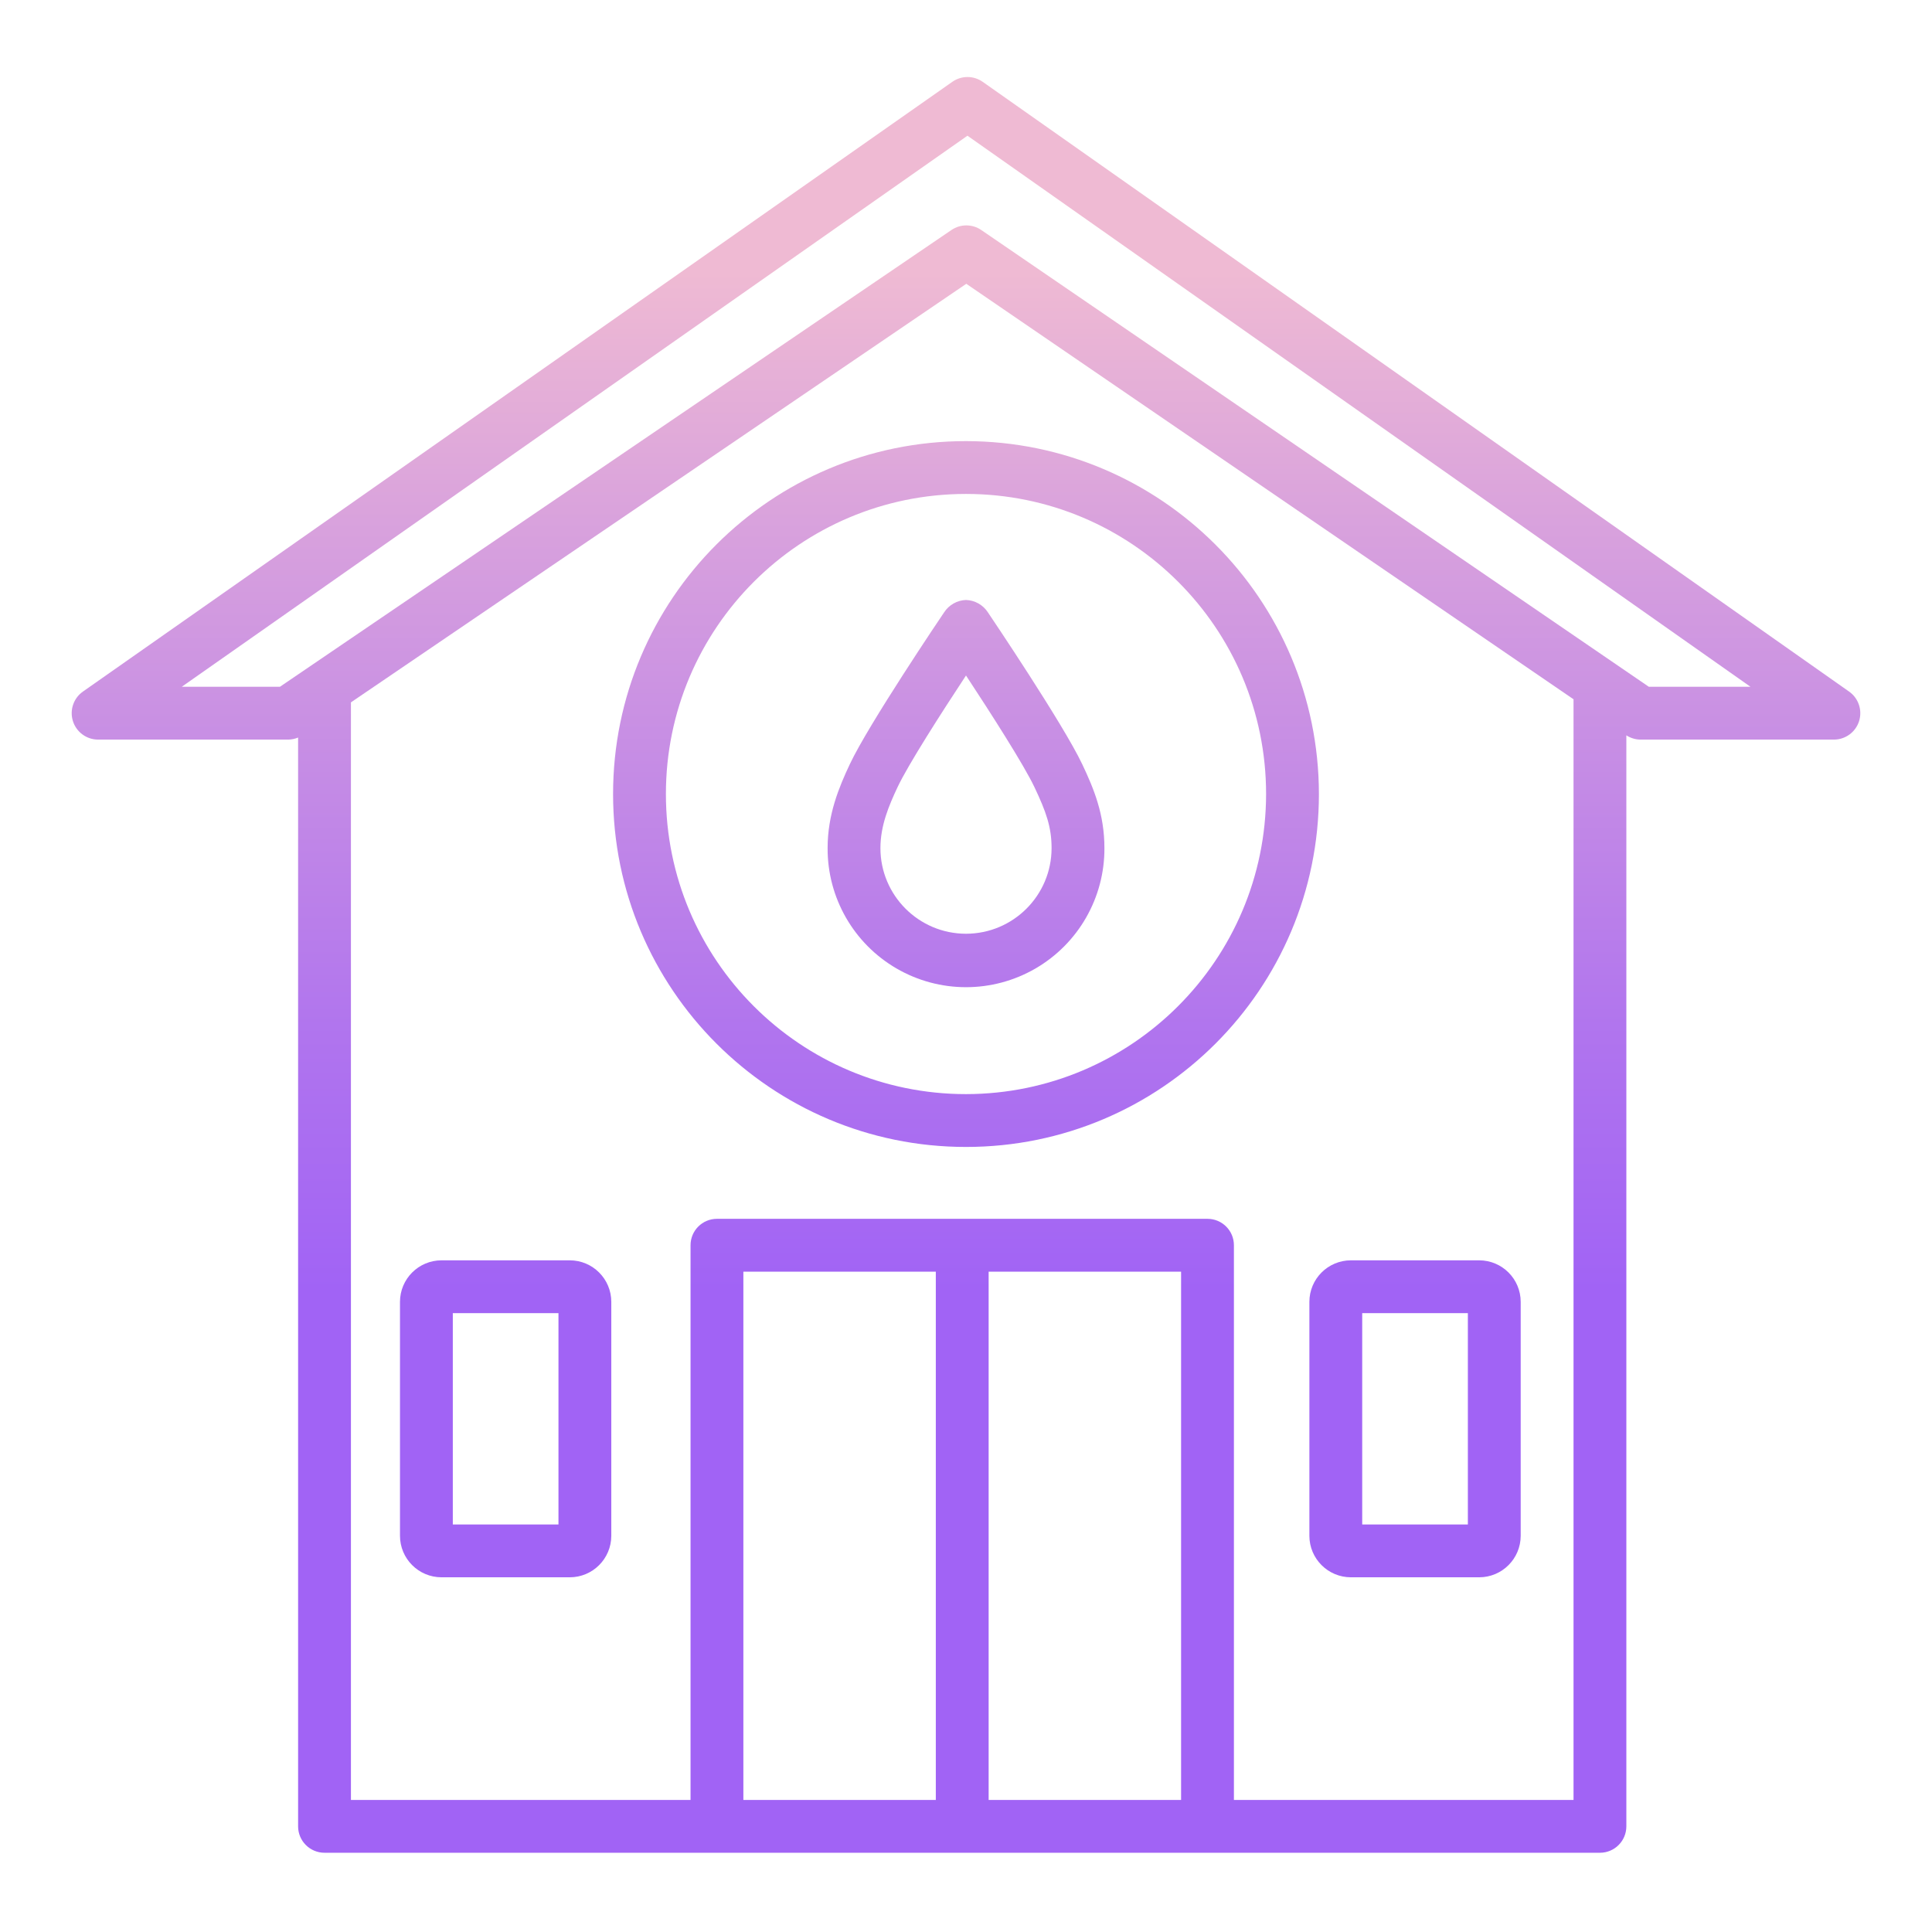
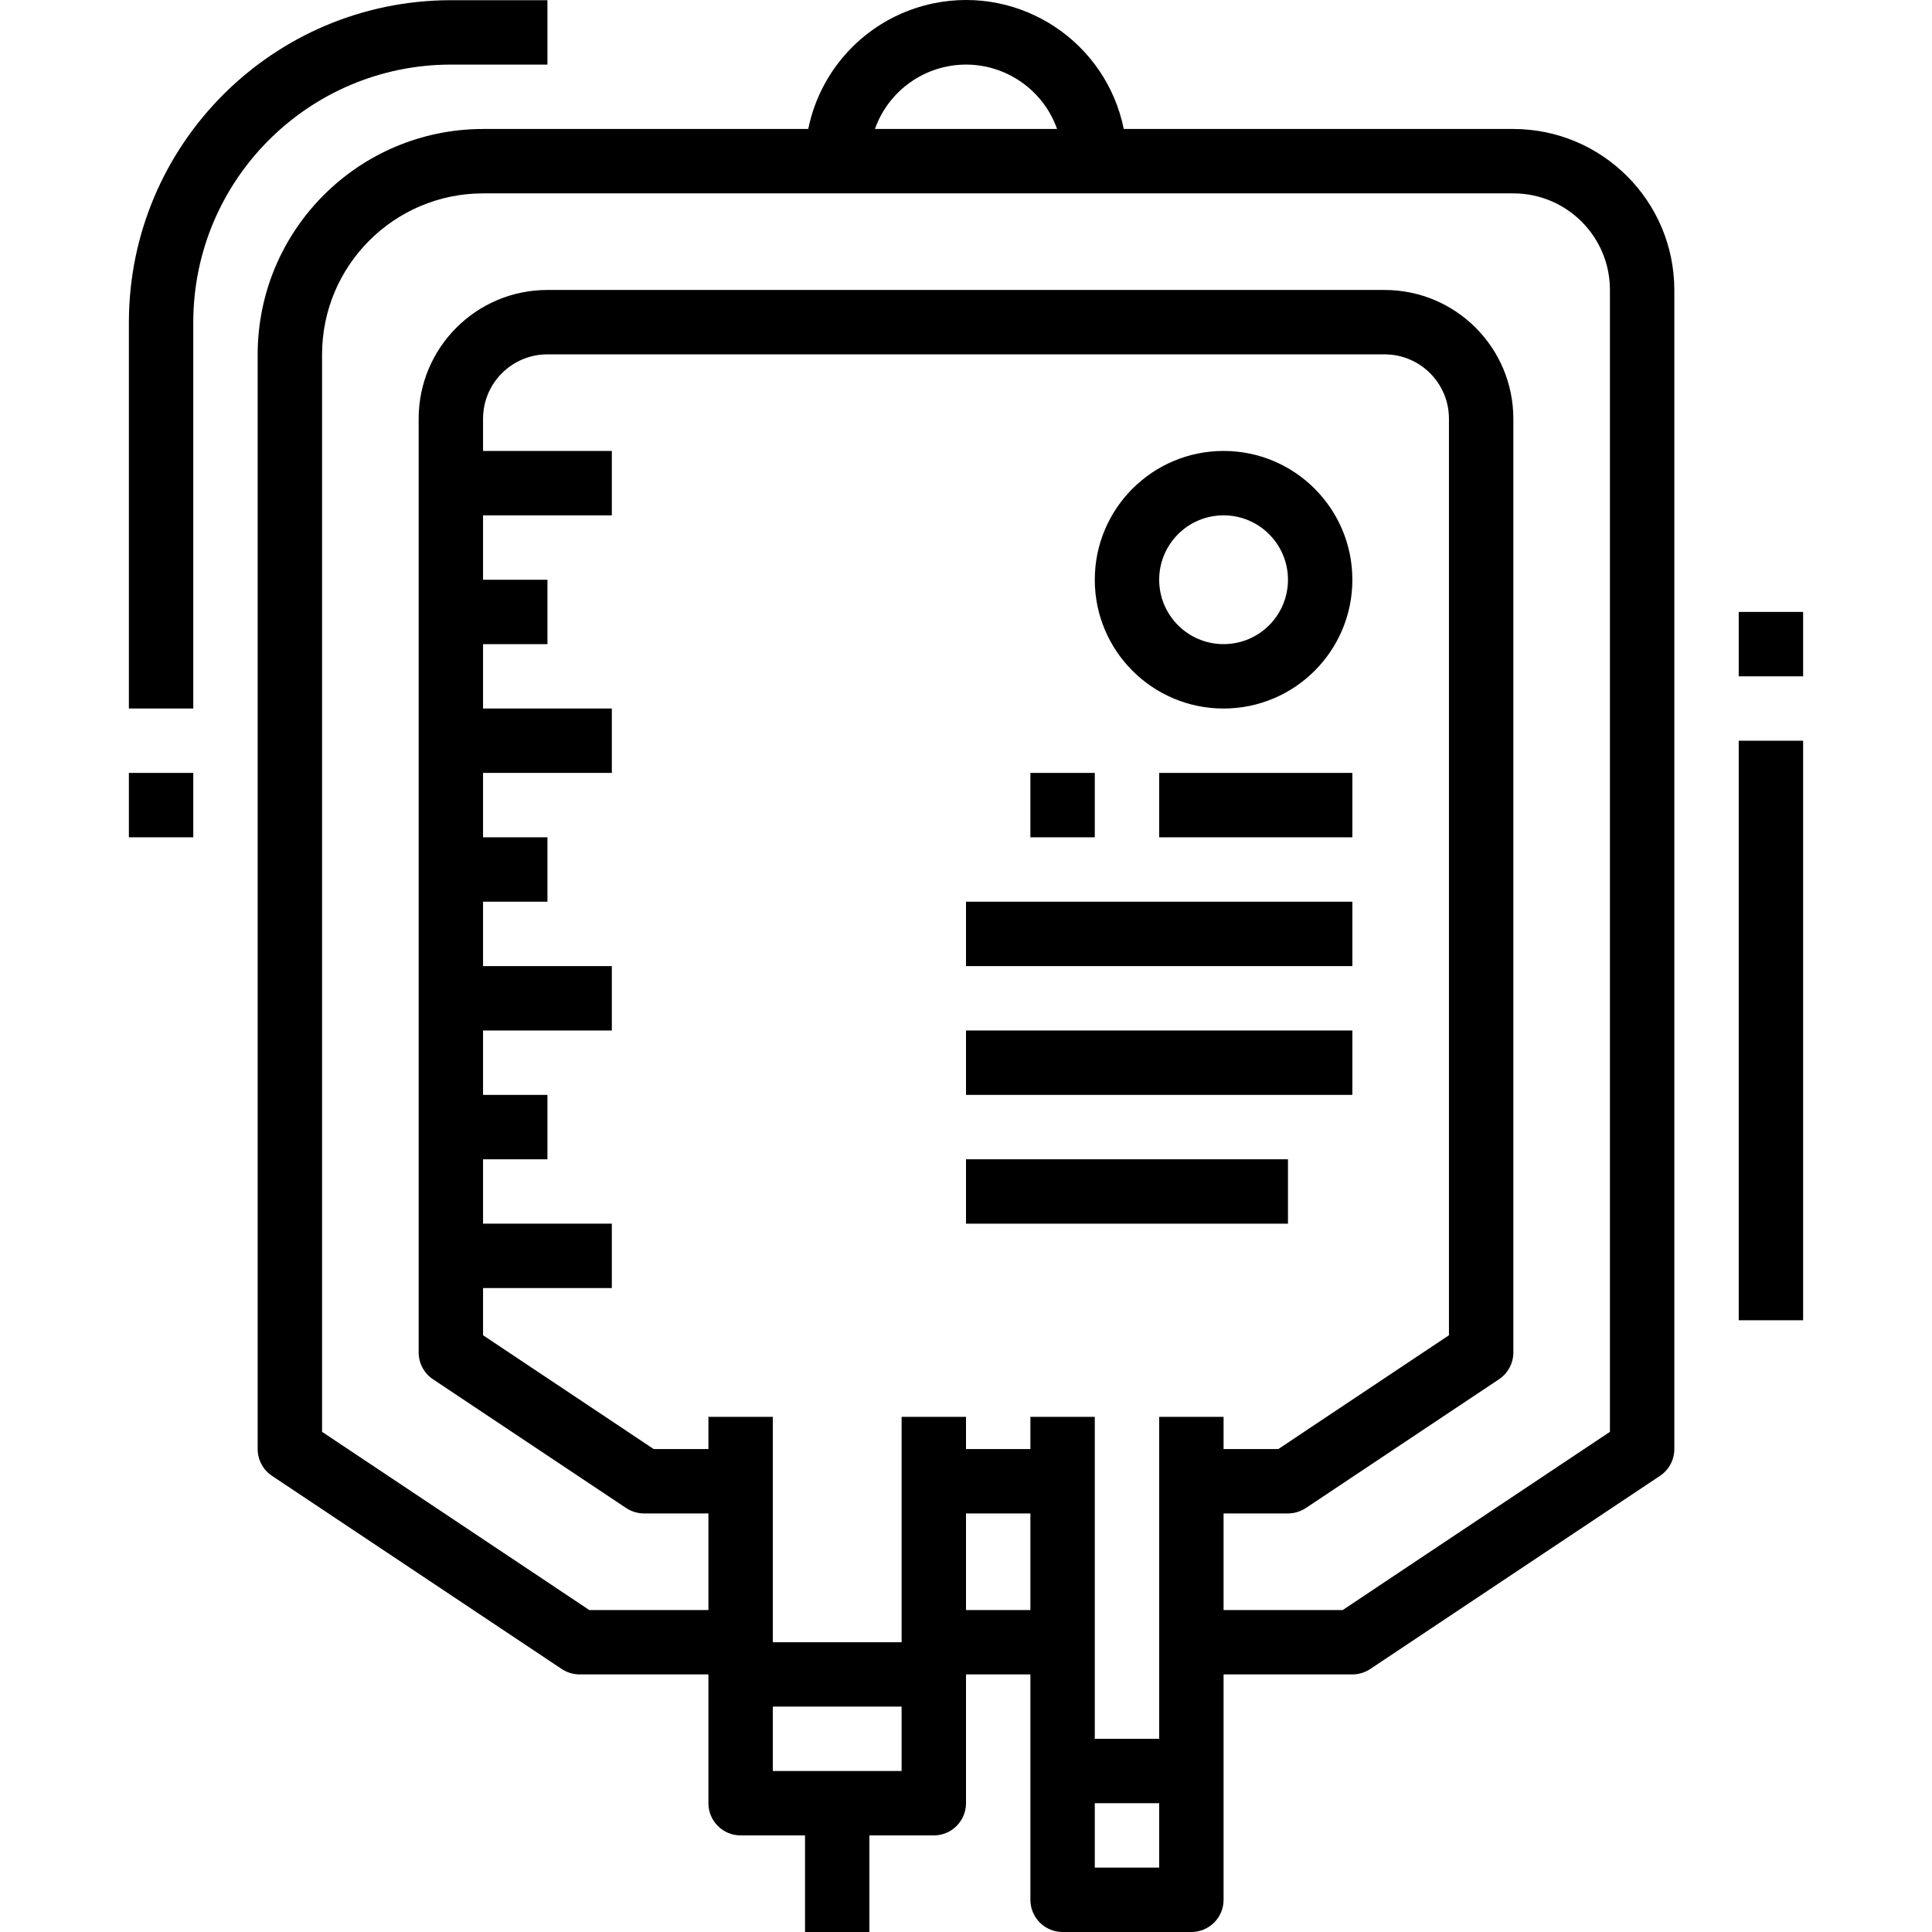
- <svg xmlns="http://www.w3.org/2000/svg" xmlns:xlink="http://www.w3.org/1999/xlink" id="Layer_1" data-name="Layer 1" viewBox="0 0 512 512" width="512" height="512">
-   <defs>
-     <linearGradient id="linear-gradient" x1="256.001" y1="493" x2="256.001" y2="24.385" gradientUnits="userSpaceOnUse">
-       <stop offset="0.322" stop-color="#a163f5" />
-       <stop offset="0.466" stop-color="#b074ee" />
-       <stop offset="0.752" stop-color="#d8a1dd" />
-       <stop offset="0.898" stop-color="#efbad3" />
-     </linearGradient>
-     <linearGradient id="linear-gradient-2" x1="256" y1="493" x2="256" y2="24.385" xlink:href="#linear-gradient" />
-     <linearGradient id="linear-gradient-3" x1="375" y1="493" x2="375" y2="24.385" xlink:href="#linear-gradient" />
-     <linearGradient id="linear-gradient-4" x1="134" y1="493" x2="134" y2="24.385" xlink:href="#linear-gradient" />
-     <linearGradient id="linear-gradient-5" x1="256" y1="493" x2="256" y2="24.384" xlink:href="#linear-gradient" />
-   </defs>
-   <path d="M261.8,162.275A7.2,7.2,0,0,0,256,159h0a7.2,7.2,0,0,0-5.794,3.273c-.815,1.2-20.032,29.684-25,40.254-2.845,6.05-5.88,13.3-5.88,22.2a36.679,36.679,0,1,0,73.357.038c0-8.99-2.785-15.708-5.889-22.259C281.755,191.872,262.608,163.475,261.8,162.275ZM256,247.452a22.7,22.7,0,0,1-22.678-22.68c0-6.008,2.248-11.293,4.549-16.188,2.762-5.87,11.549-19.593,18.127-29.57,6.563,9.964,15.336,23.669,18.14,29.588,3.077,6.494,4.541,10.57,4.541,16.17A22.705,22.705,0,0,1,256,247.452Z" style="fill:url(#linear-gradient)" />
-   <path d="M490.028,183.275,260.421,21.685a6.994,6.994,0,0,0-8.048,0L21.981,183.27A7,7,0,0,0,26,196H76.343A7,7,0,0,0,79,195.457V484a7,7,0,0,0,7,7H424a7,7,0,0,0,7-7V194.872A6.989,6.989,0,0,0,434.789,196H486a7,7,0,0,0,4.028-12.725ZM313,477H262V337h51Zm-65,0H197V337h51Zm79,0V330a7,7,0,0,0-7-7H190a7,7,0,0,0-7,7V477H93V186.135L256.079,75.208,417,185.311V477ZM436.954,182,260.044,60.957a7,7,0,0,0-7.89-.011L74.188,182H48.171L256.386,35.965,463.891,182Z" style="fill:url(#linear-gradient-2)" />
-   <path d="M392,334H358a11.013,11.013,0,0,0-11,11v62a11.013,11.013,0,0,0,11,11h34a11.013,11.013,0,0,0,11-11V345A11.013,11.013,0,0,0,392,334Zm-3,70H361V348h28Z" style="fill:url(#linear-gradient-3)" />
-   <path d="M151,334H117a11.013,11.013,0,0,0-11,11v62a11.013,11.013,0,0,0,11,11h34a11.013,11.013,0,0,0,11-11V345A11.013,11.013,0,0,0,151,334Zm-3,70H120V348h28Z" style="fill:url(#linear-gradient-4)" />
-   <path d="M256,116.9a93.527,93.527,0,1,0,93.526,93.527A93.633,93.633,0,0,0,256,116.9Zm0,173.053a79.527,79.527,0,1,1,79.526-79.526A79.616,79.616,0,0,1,256,289.953Z" style="fill:url(#linear-gradient-5)" />
+ <svg xmlns="http://www.w3.org/2000/svg" version="1.1" id="Capa_1" x="0px" y="0px" viewBox="0 0 480.048 480.048" style="enable-background:new 0 0 480.048 480.048;" xml:space="preserve">
+   <g>
+     <g>
+       <path d="M376.024,32.048h-96.8c-4.396-21.65-25.51-35.636-47.16-31.24c-15.741,3.196-28.044,15.499-31.24,31.24h-80.8    c-30.913,0.035-55.965,25.087-56,56v272c0,2.674,1.335,5.172,3.56,6.656l72,48c1.316,0.874,2.86,1.341,4.44,1.344h32v32    c0,4.418,3.582,8,8,8h16v24h16v-24h16c4.418,0,8-3.582,8-8v-32h16v56c0,4.418,3.582,8,8,8h32c4.418,0,8-3.582,8-8v-56h32    c1.58-0.003,3.124-0.47,4.44-1.344l72-48c2.225-1.484,3.56-3.982,3.56-6.656v-288C415.998,49.967,398.104,32.074,376.024,32.048z     M240.024,16.048c10.168,0.012,19.229,6.418,22.632,16h-45.264C220.795,22.466,229.856,16.06,240.024,16.048z M224.024,440.048    h-32v-16h32V440.048z M256.024,400.048h-16v-24h16V400.048z M288.024,464.048h-16v-16h16V464.048z M288.024,352.048v80h-16v-80    h-16v8h-16v-8h-16v56h-32v-56h-16v8h-13.6l-42.4-28.28v-11.72h32v-16h-32v-16h16v-16h-16v-16h32v-16h-32v-16h16v-16h-16v-16h32    v-16h-32v-16h16v-16h-16v-16h32v-16h-32v-8c0-8.837,7.163-16,16-16h208c8.837,0,16,7.163,16,16v227.72l-42.4,28.28h-13.6v-8    H288.024z M400.024,355.768l-66.4,44.28h-29.6v-24h16c1.58-0.003,3.124-0.47,4.44-1.344l48-32c2.225-1.484,3.56-3.982,3.56-6.656    v-232c0-17.673-14.327-32-32-32h-208c-17.673,0-32,14.327-32,32v232c0,2.674,1.335,5.172,3.56,6.656l48,32    c1.316,0.874,2.86,1.341,4.44,1.344h16v24h-29.6l-66.4-44.28V88.048c0.026-22.08,17.92-39.974,40-40h256c13.255,0,24,10.745,24,24    V355.768z" />
+     </g>
+   </g>
+   <g>
+     <g>
+       <rect x="256.024" y="192.048" width="16" height="16" />
+     </g>
+   </g>
+   <g>
+     <g>
+       <rect x="288.024" y="192.048" width="48" height="16" />
+     </g>
+   </g>
+   <g>
+     <g>
+       <rect x="240.024" y="224.048" width="96" height="16" />
+     </g>
+   </g>
+   <g>
+     <g>
+       <rect x="240.024" y="256.048" width="96" height="16" />
+     </g>
+   </g>
+   <g>
+     <g>
+       <rect x="240.024" y="288.048" width="80" height="16" />
+     </g>
+   </g>
+   <g>
+     <g>
+       <path d="M304.024,112.048c-17.673,0-32,14.327-32,32s14.327,32,32,32c17.673,0,32-14.327,32-32S321.697,112.048,304.024,112.048z     M304.024,160.048c-8.837,0-16-7.163-16-16s7.163-16,16-16s16,7.163,16,16S312.861,160.048,304.024,160.048z" />
+     </g>
+   </g>
+   <g>
+     <g>
+       <path d="M112.024,0.048c-44.163,0.049-79.951,35.837-80,80v96h16v-96c0.04-35.33,28.67-63.96,64-64h24v-16H112.024z" />
+     </g>
+   </g>
+   <g>
+     <g>
+       <rect x="32.024" y="192.048" width="16" height="16" />
+     </g>
+   </g>
+   <g>
+     <g>
+       <rect x="432.024" y="184.048" width="16" height="144" />
+     </g>
+   </g>
+   <g>
+     <g>
+       <rect x="432.024" y="152.048" width="16" height="16" />
+     </g>
+   </g>
+   <g>
+ </g>
+   <g>
+ </g>
+   <g>
+ </g>
+   <g>
+ </g>
+   <g>
+ </g>
+   <g>
+ </g>
+   <g>
+ </g>
+   <g>
+ </g>
+   <g>
+ </g>
+   <g>
+ </g>
+   <g>
+ </g>
+   <g>
+ </g>
+   <g>
+ </g>
+   <g>
+ </g>
+   <g>
+ </g>
</svg>
